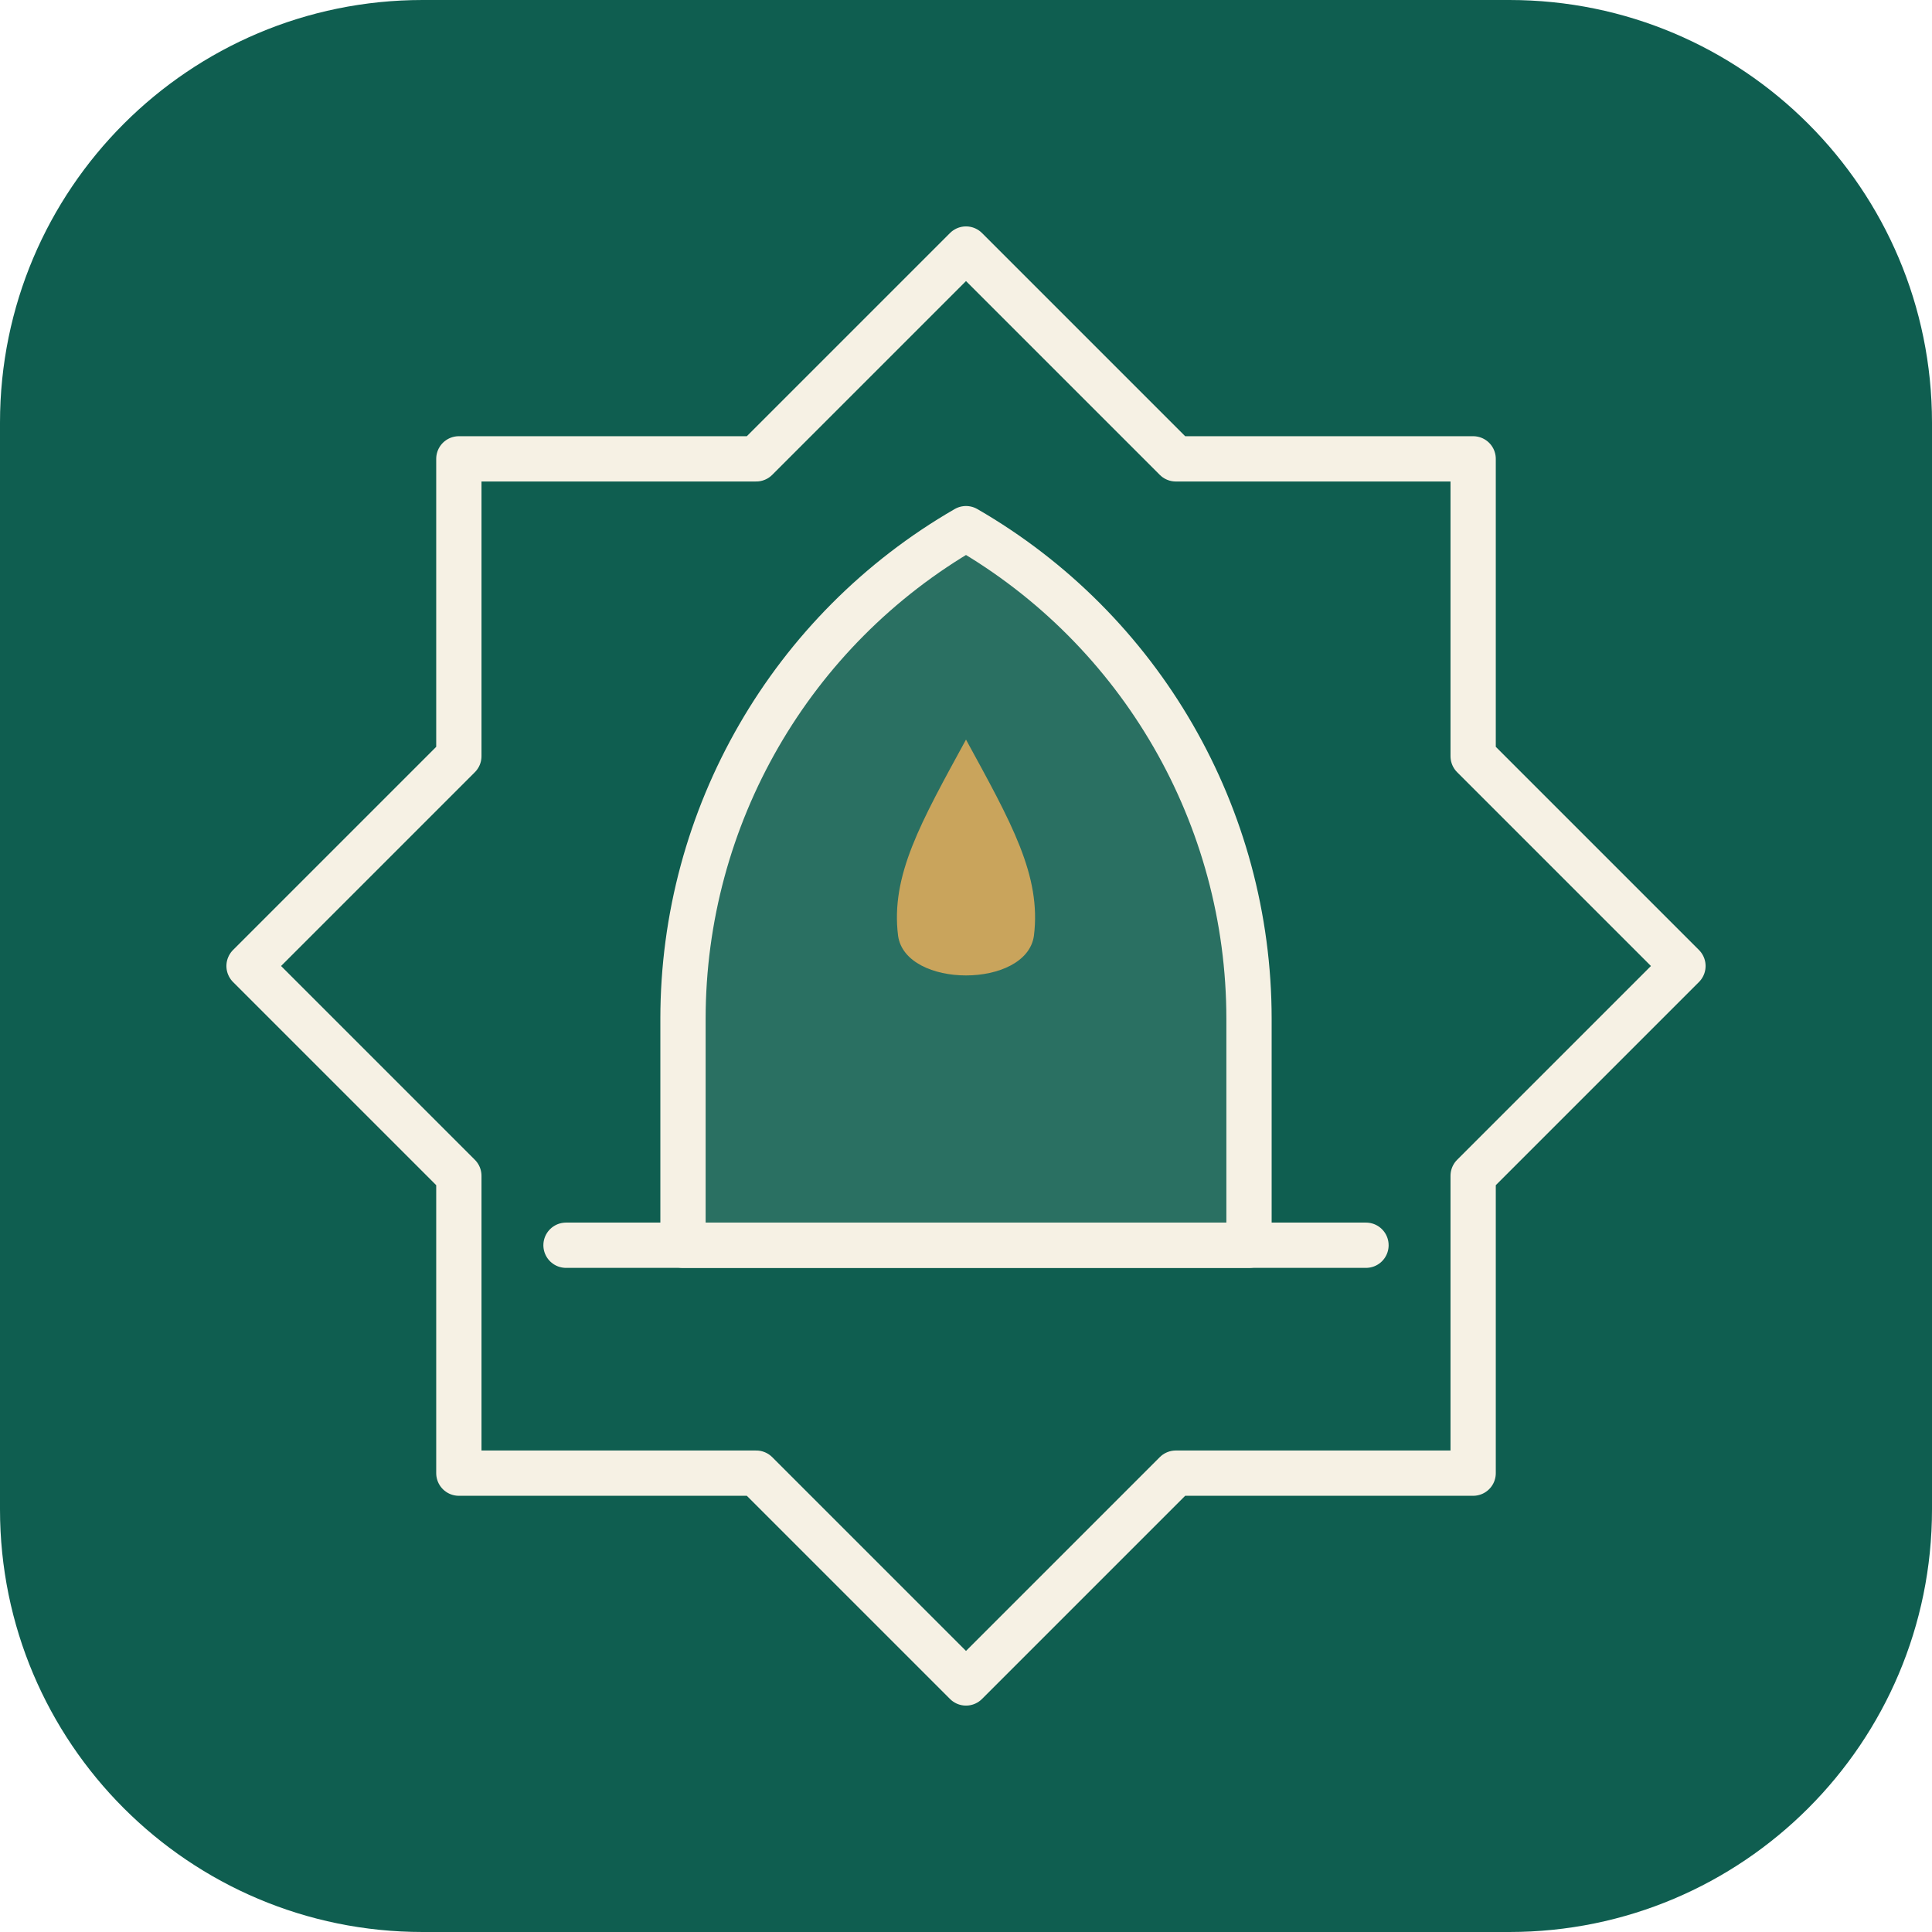
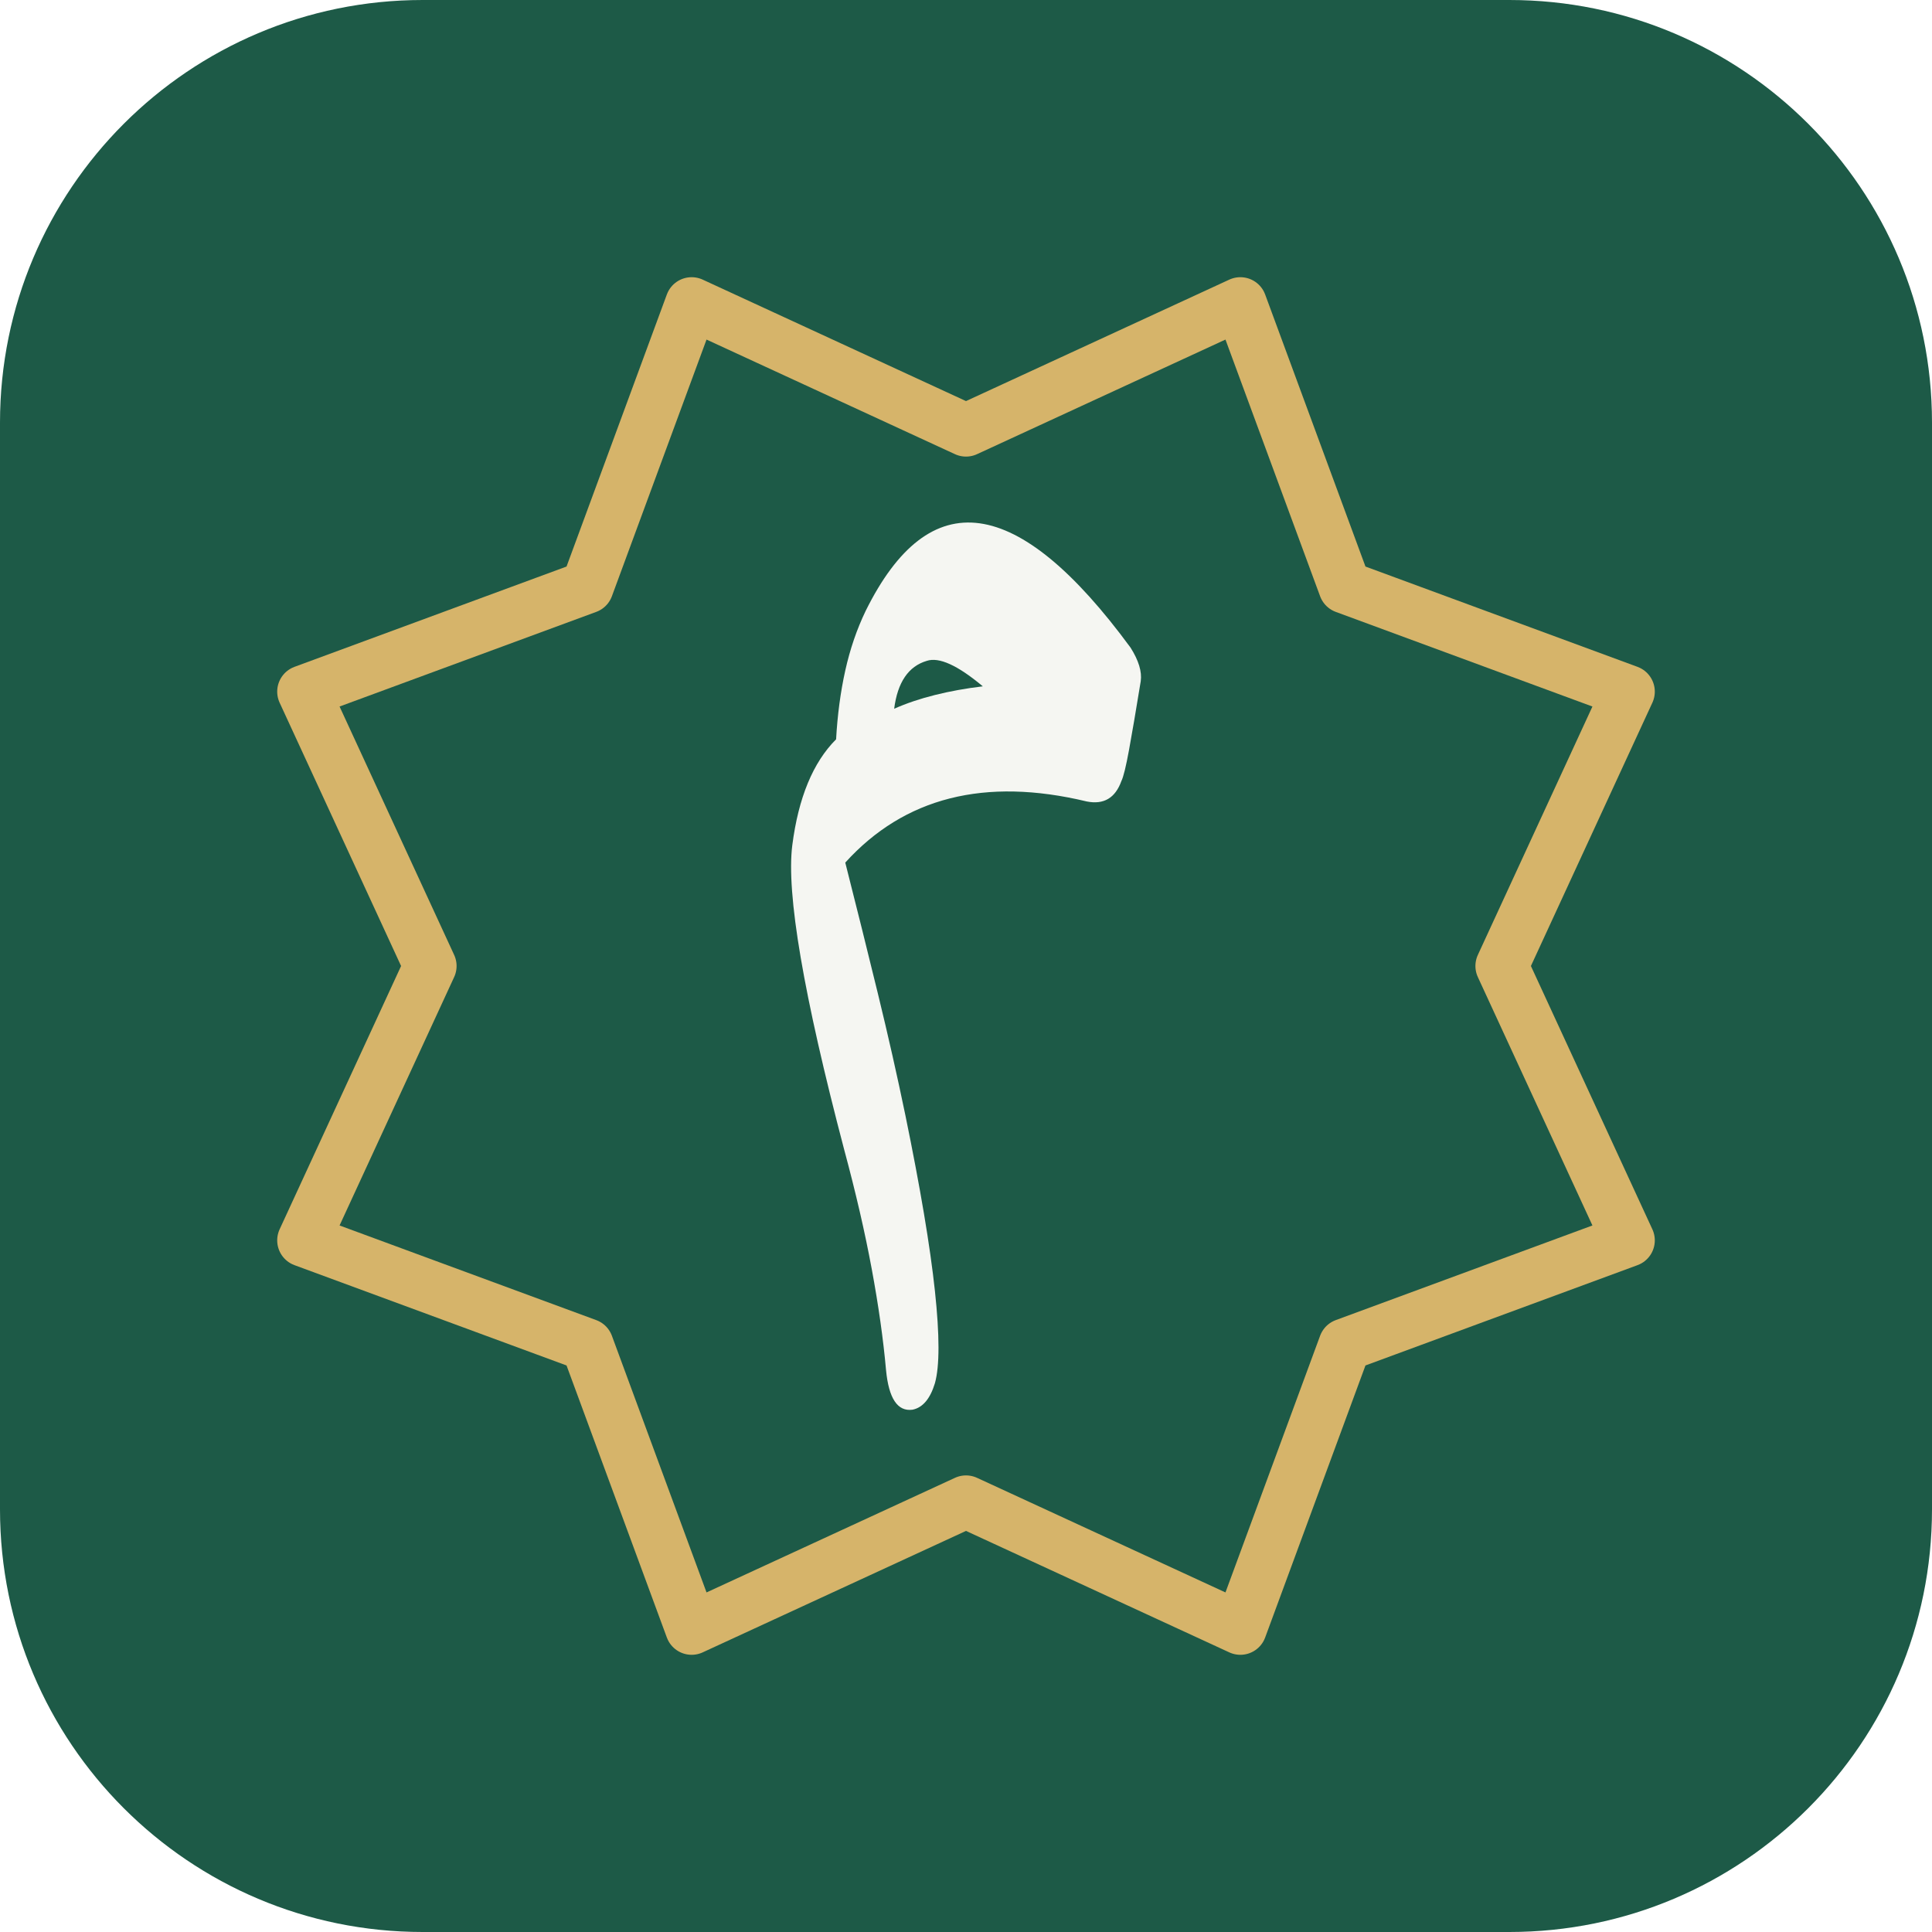
<svg xmlns="http://www.w3.org/2000/svg" viewBox="0 0 512 512">
-   <rect width="512" height="512" rx="112" fill="#0f5e50" />
-   <path d="M446.0,256.0 L390.4,311.6 L390.4,390.4 L311.6,390.4 L256.0,446.0 L200.4,390.4 L121.6,390.4 L121.6,311.6 L66.0,256.0 L121.6,200.4 L121.6,121.6 L200.4,121.6 L256.0,66.0 L311.6,121.6 L390.4,121.6 L390.4,200.4 Z" fill="none" stroke="#f6f1e4" stroke-width="12" stroke-linejoin="round" />
-   <path d="M181,330 V270 A150,150 0 0 1 256,140.1 A150,150 0 0 1 331,270 V330 Z" fill="#f6f1e4" fill-opacity=".12" stroke="#f6f1e4" stroke-width="12" stroke-linejoin="round" />
-   <path d="M150,330 H362" stroke="#f6f1e4" stroke-width="12" stroke-linecap="round" />
-   <path d="M256,196 C244,218 236,232 238,248 C240,262 272,262 274,248 C276,232 268,218 256,196 Z" fill="#c9a45c" />
+   <rect width="512" height="512" rx="112" fill="#1d5a47" />
+   <polygon points="431.54,328.71 356.41,356.41 328.71,431.54 256.00,398.00 183.29,431.54 155.59,356.41 80.46,328.71 114.00,256.00 80.46,183.29 155.59,155.59 183.29,80.46 256.00,114.00 328.71,80.46 356.41,155.59 431.54,183.29 398.00,256.00" fill="none" stroke="#d6b46a" stroke-width="14" stroke-linejoin="round" />
+   <path transform="translate(256 256) scale(0.27 -0.27) translate(-226.5 89.5)" d="M99 133Q101 169 108.0 200.5Q115 232 128 259Q222 449 388 223Q400 204 398 190Q391 147 386.5 122.5Q382 98 379 92Q370 67 345 72Q195 108 108 12Q125 -55 140.0 -116.5Q155 -178 167 -236Q189 -343 196.0 -408.5Q203 -474 196 -499Q189 -522 174 -525Q152 -528 148 -486Q144 -441 134.0 -387.0Q124 -333 107 -270Q47 -42 56 29Q65 99 99 133ZM156 163Q174 171 196.0 176.5Q218 182 243 185Q206 216 188 210Q161 202 156 163Z" fill="#f5f6f2" />
</svg>
